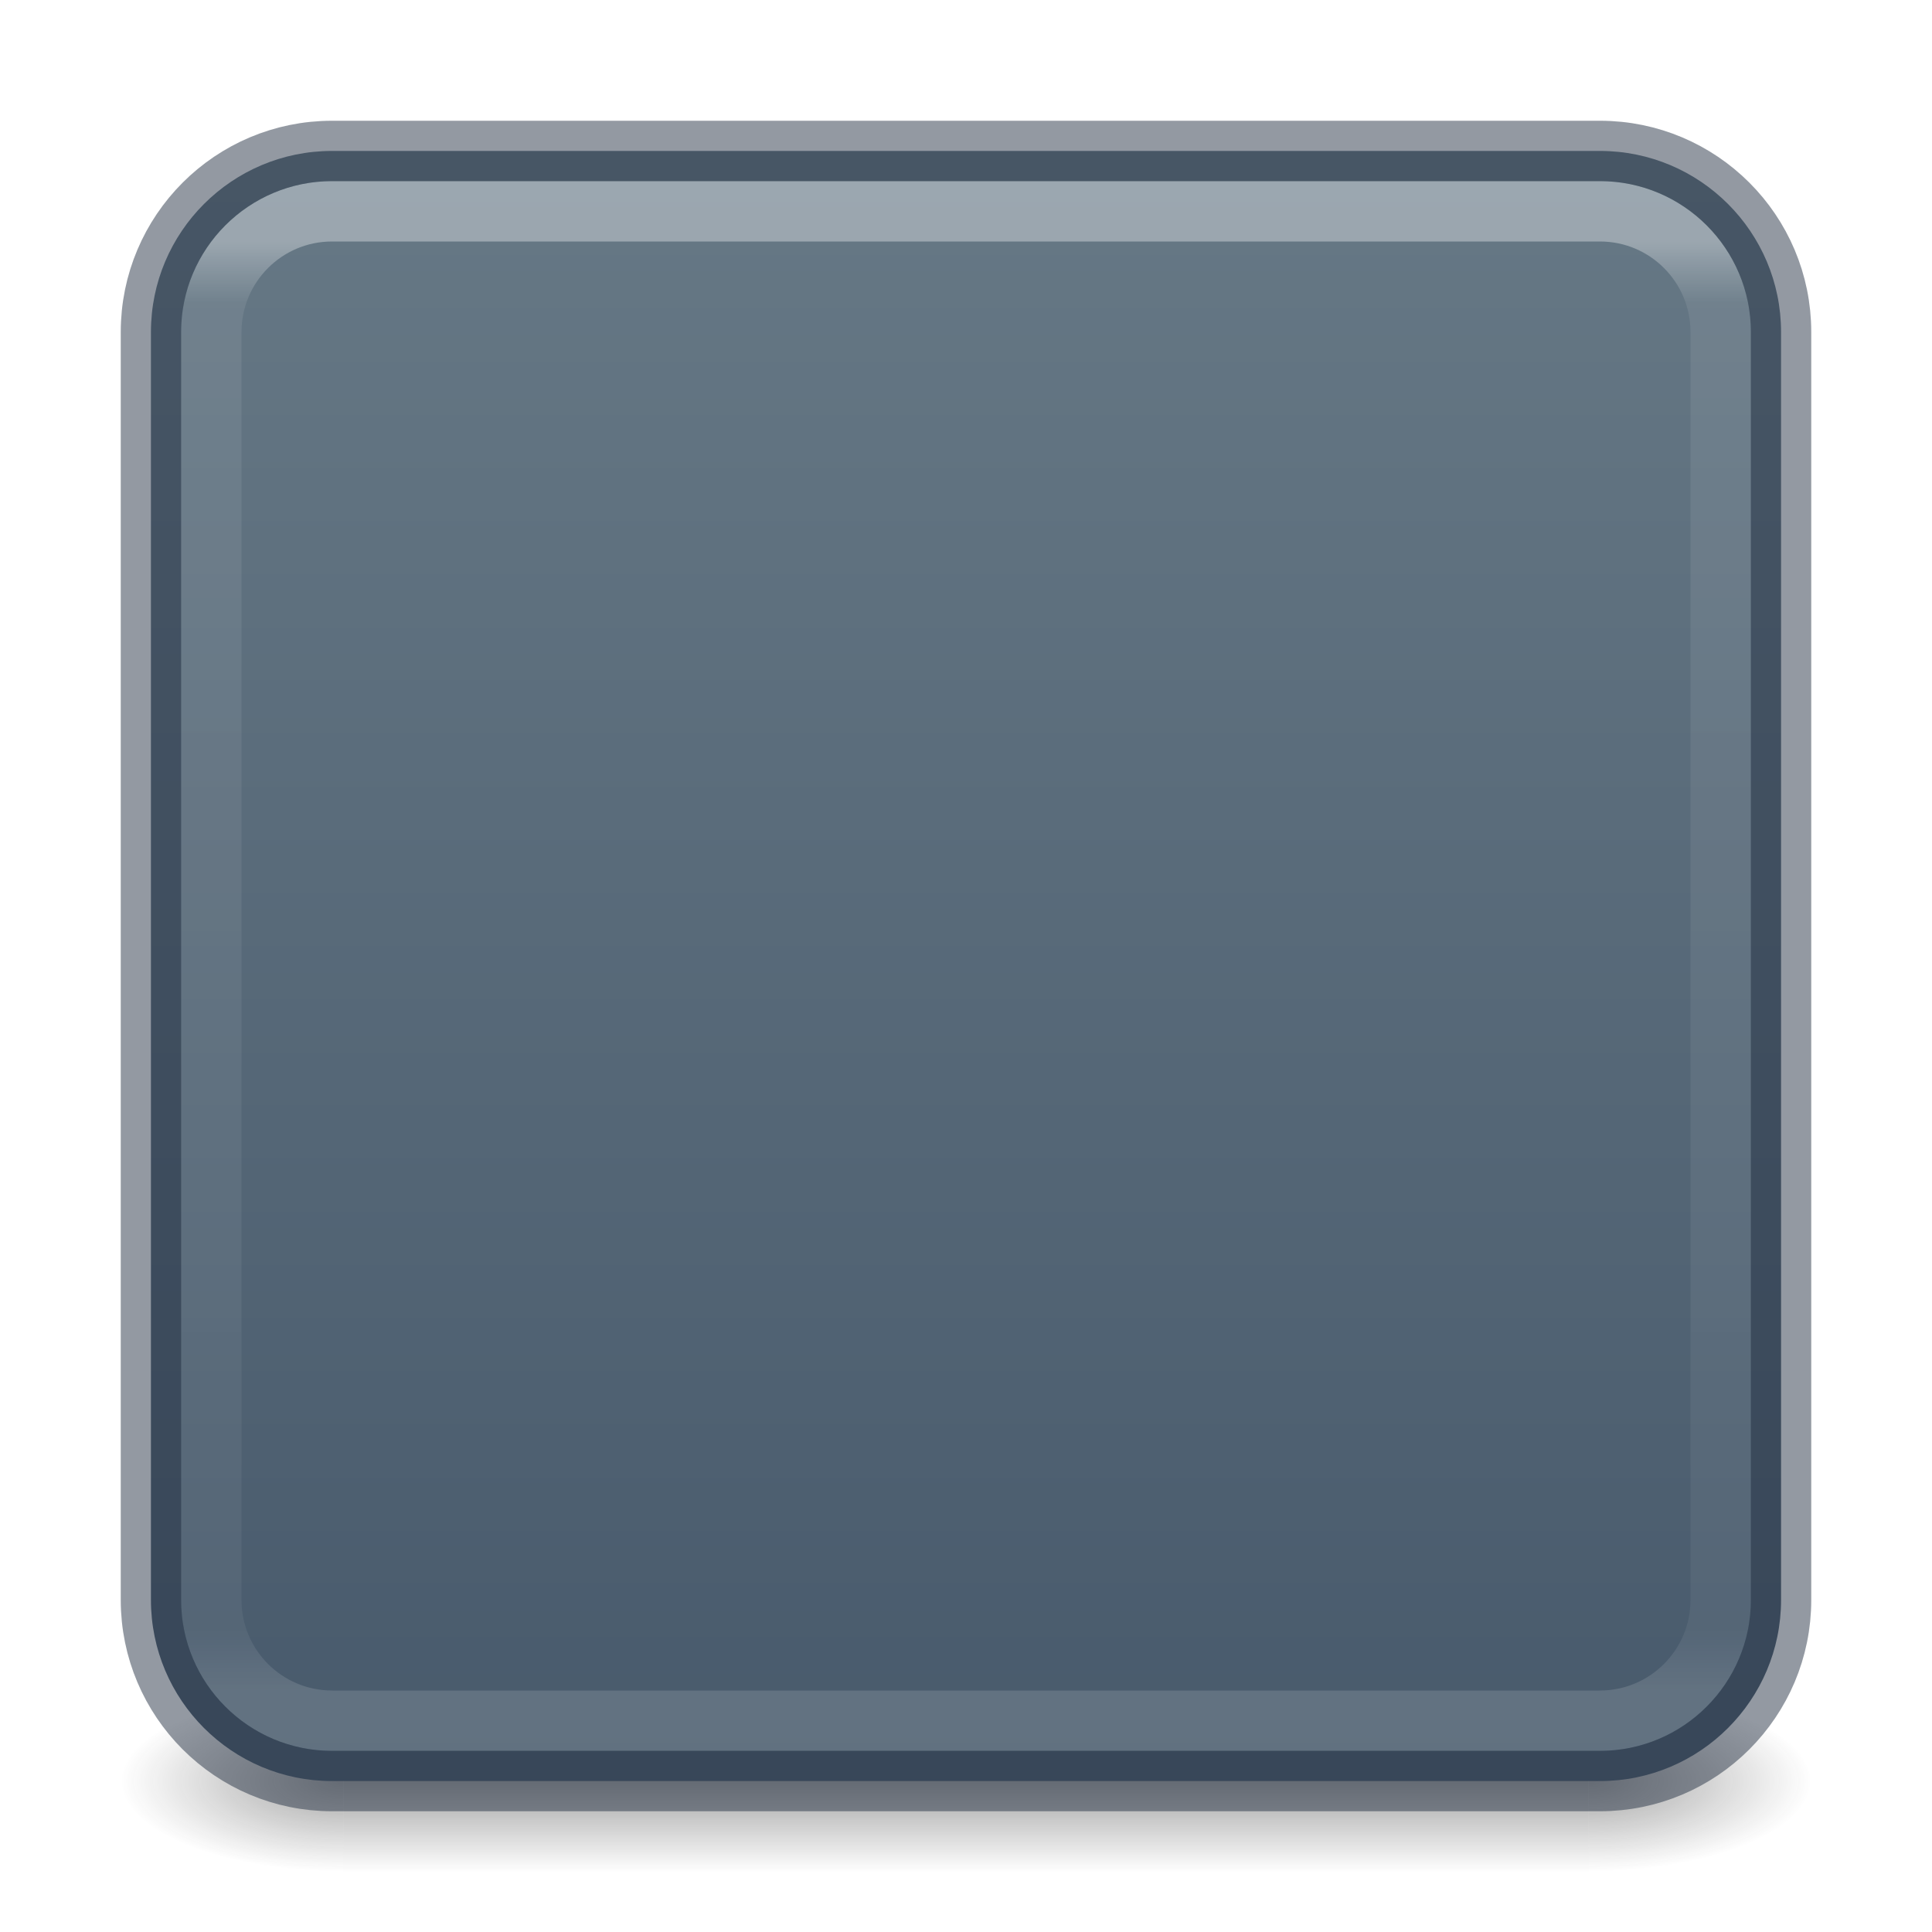
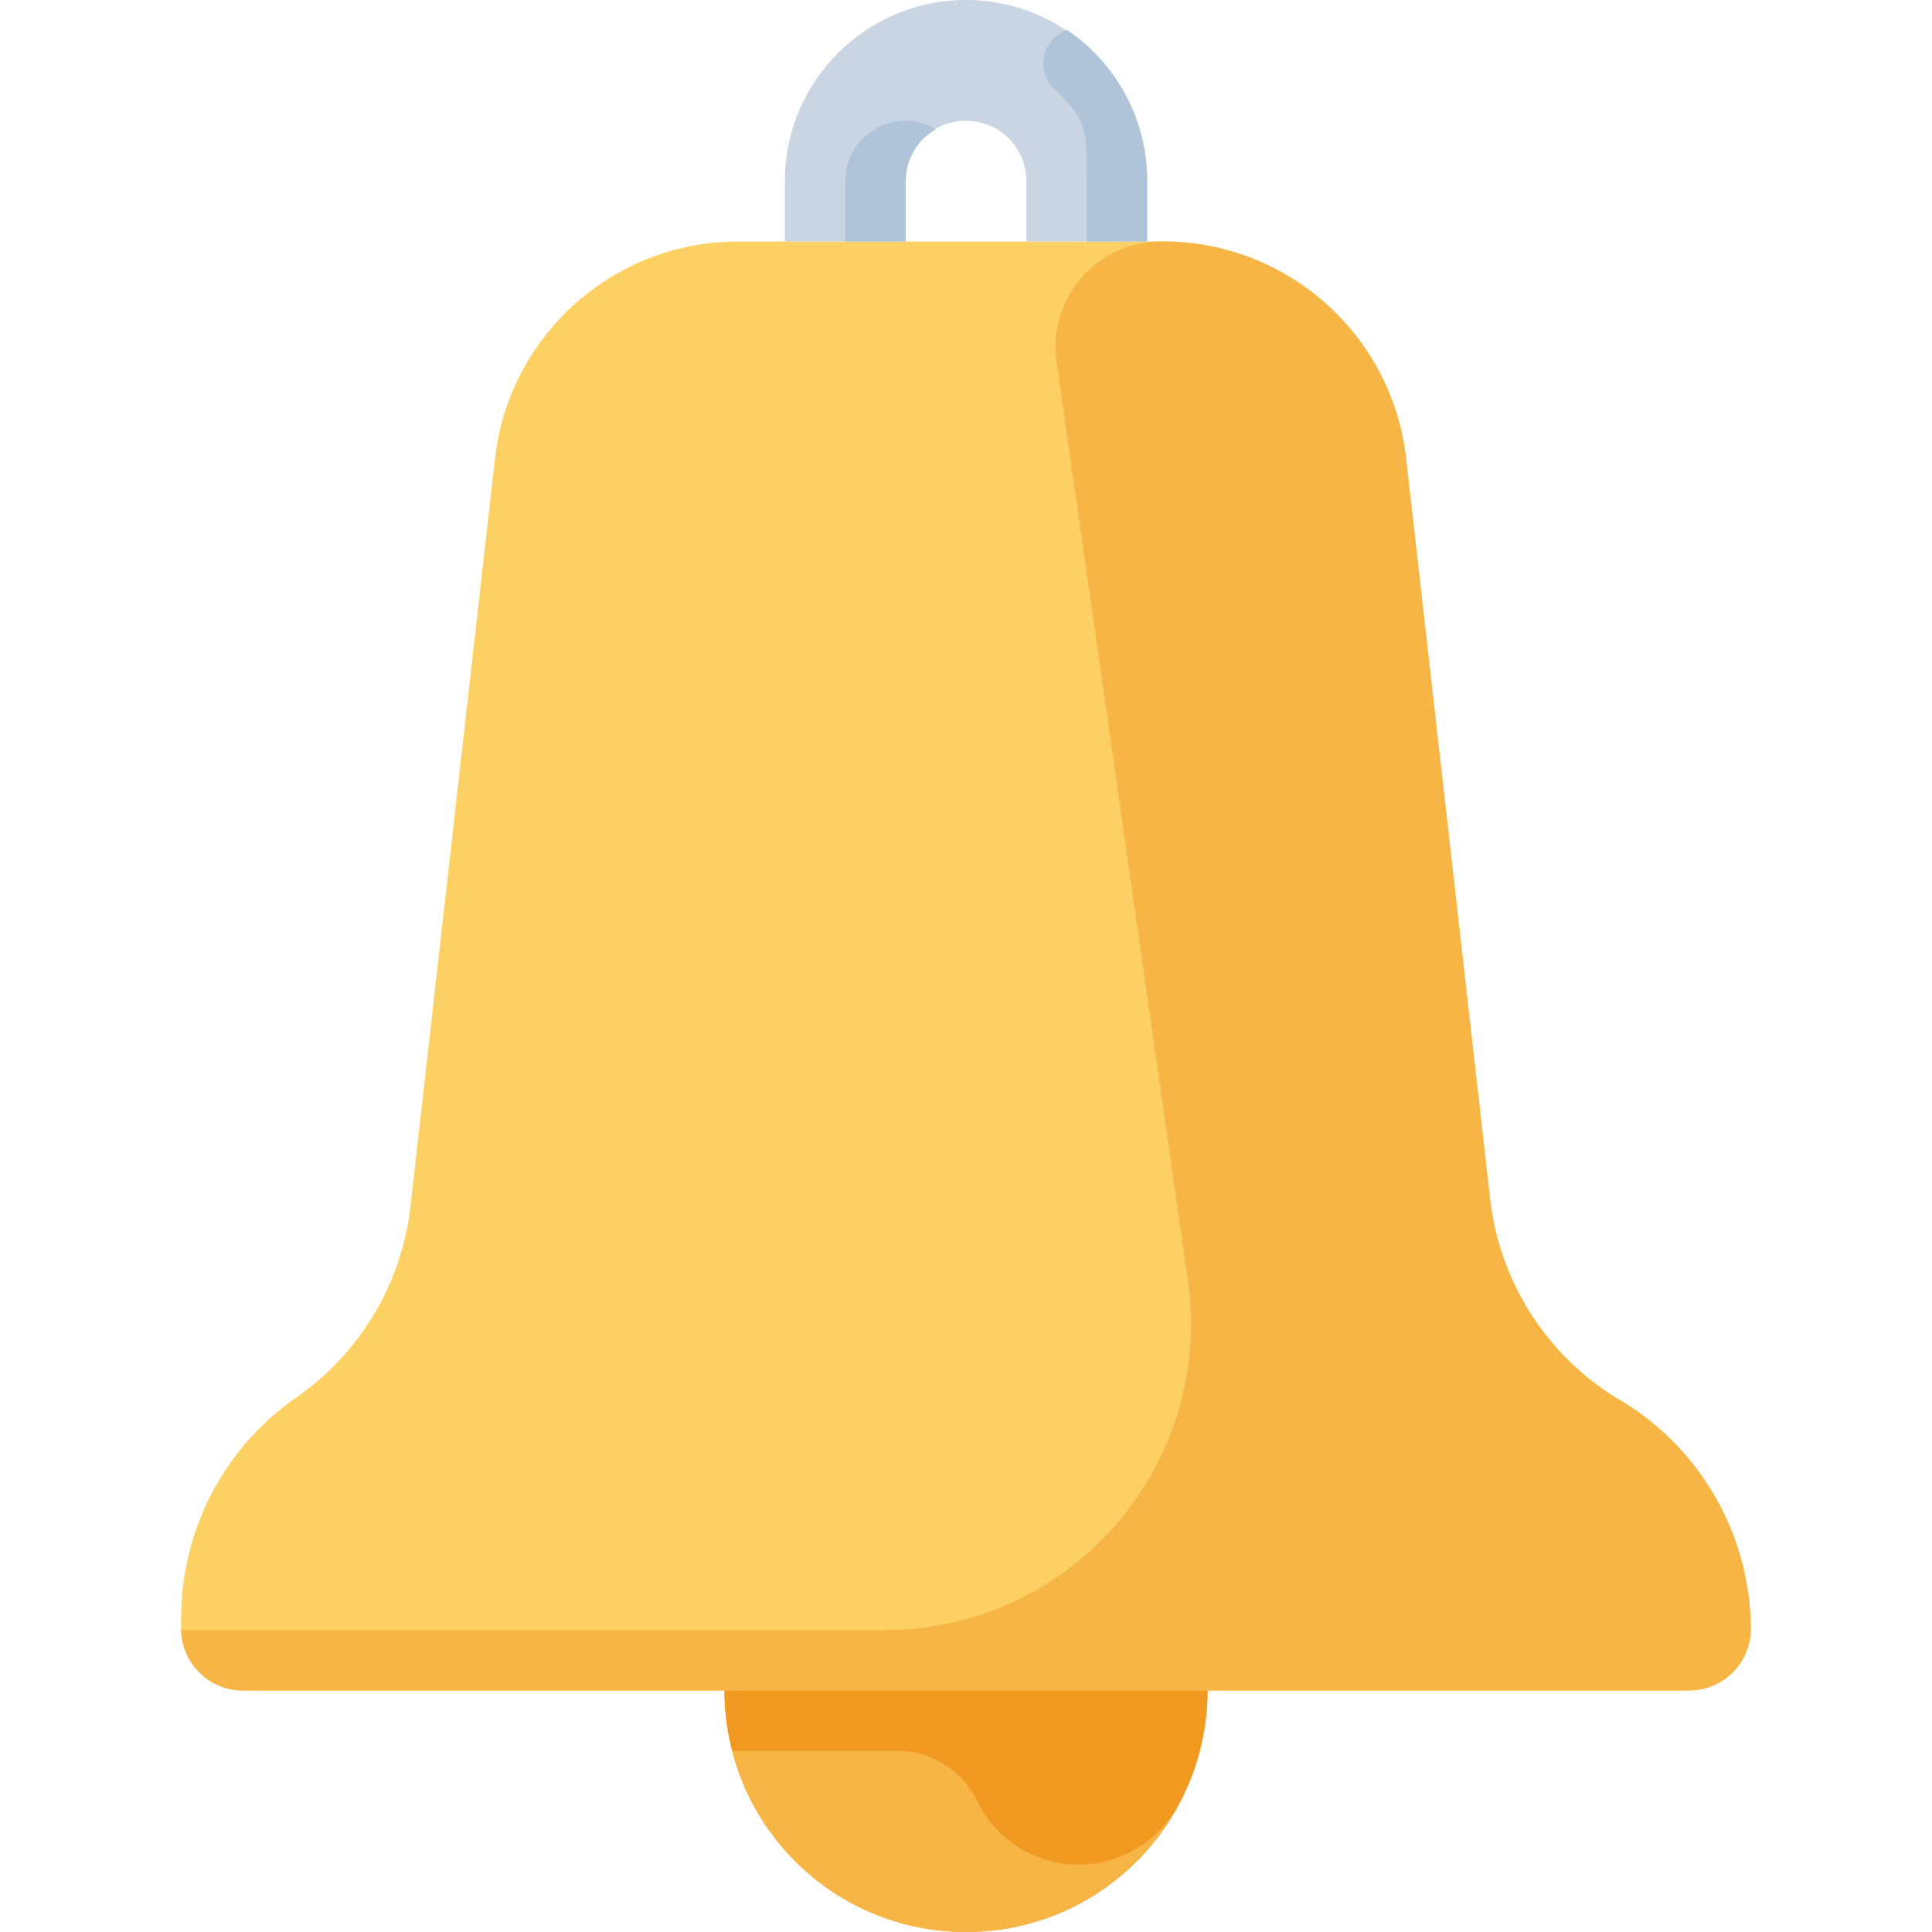
- <svg xmlns="http://www.w3.org/2000/svg" xmlns:xlink="http://www.w3.org/1999/xlink" version="1.1" width="32" height="32" id="svg6860">
-   <defs id="defs6862">
-     <linearGradient id="linearGradient857">
-       <stop style="stop-color:#667885;stop-opacity:1" offset="0" id="stop853" />
-       <stop style="stop-color:#485a6c;stop-opacity:1" offset="1" id="stop855" />
-     </linearGradient>
-     <linearGradient x1="24" y1="6.24" x2="24" y2="41.76" id="linearGradient4161" xlink:href="#linearGradient3924-0" gradientUnits="userSpaceOnUse" gradientTransform="matrix(0.6756757,0,0,0.6756757,-0.216217,-0.2162063)" />
-     <linearGradient id="linearGradient3924-0">
-       <stop id="stop3926-6" style="stop-color:#ffffff;stop-opacity:1" offset="0" />
-       <stop id="stop3928-3" style="stop-color:#ffffff;stop-opacity:0.235" offset="0.042" />
-       <stop id="stop3930-2" style="stop-color:#ffffff;stop-opacity:0.157" offset="0.958" />
-       <stop id="stop3932-62" style="stop-color:#ffffff;stop-opacity:0.392" offset="1" />
-     </linearGradient>
-     <radialGradient cx="4.993" cy="43.5" r="2.5" fx="4.993" fy="43.5" id="radialGradient2976" xlink:href="#linearGradient3688-166-749-6" gradientUnits="userSpaceOnUse" gradientTransform="matrix(2.003784,0,0,1.4,27.98813,-17.4)" />
-     <linearGradient id="linearGradient3688-166-749-6">
-       <stop id="stop2883-8" style="stop-color:#181818;stop-opacity:1" offset="0" />
-       <stop id="stop2885-3" style="stop-color:#181818;stop-opacity:0" offset="1" />
-     </linearGradient>
-     <radialGradient cx="4.993" cy="43.5" r="2.5" fx="4.993" fy="43.5" id="radialGradient2978" xlink:href="#linearGradient3688-464-309-7" gradientUnits="userSpaceOnUse" gradientTransform="matrix(2.003784,0,0,1.4,-20.01187,-104.4)" />
-     <linearGradient id="linearGradient3688-464-309-7">
-       <stop id="stop2889-0" style="stop-color:#181818;stop-opacity:1" offset="0" />
-       <stop id="stop2891-66" style="stop-color:#181818;stop-opacity:0" offset="1" />
-     </linearGradient>
-     <linearGradient x1="25.058" y1="47.028" x2="25.058" y2="39.999" id="linearGradient2980" xlink:href="#linearGradient3702-501-757-3" gradientUnits="userSpaceOnUse" />
-     <linearGradient id="linearGradient3702-501-757-3">
-       <stop id="stop2895-3" style="stop-color:#181818;stop-opacity:0" offset="0" />
-       <stop id="stop2897-28" style="stop-color:#181818;stop-opacity:1" offset="0.5" />
-       <stop id="stop2899-8" style="stop-color:#181818;stop-opacity:0" offset="1" />
-     </linearGradient>
-     <linearGradient xlink:href="#linearGradient857" id="linearGradient856-2" x1="23.528" y1="6.083" x2="23.528" y2="44.233" gradientUnits="userSpaceOnUse" gradientTransform="matrix(0.6923078,0,0,0.6923079,-0.6153997,-1.307693)" />
-   </defs>
-   <g style="display:inline" id="g2036-2" transform="matrix(0.6999997,0,0,0.3333336,-0.8000002,15.33333)">
-     <g style="opacity:0.4" id="g3712-3" transform="matrix(1.052632,0,0,1.285713,-1.263158,-13.42854)">
-       <rect style="fill:url(#radialGradient2976);fill-opacity:1;stroke:none" id="rect2801-0" y="40" x="38" height="7" width="5" />
-       <rect style="fill:url(#radialGradient2978);fill-opacity:1;stroke:none" id="rect3696-2" transform="scale(-1,-1)" y="-47" x="-10" height="7" width="5" />
-       <rect style="fill:url(#linearGradient2980);fill-opacity:1;stroke:none" id="rect3700-1" y="40" x="10" height="7" width="28" />
-     </g>
+ <svg xmlns="http://www.w3.org/2000/svg" width="32px" height="32px" viewBox="0 0 32 32" version="1.1">
+   <g id="surface1">
+     <path style=" stroke:none;fill-rule:nonzero;fill:rgb(96.863%,72.157%,30.588%);fill-opacity:1;" d="M 20 28 C 20 30.211 18.211 32 16 32 C 13.789 32 12 30.211 12 28 " />
+     <path style=" stroke:none;fill-rule:nonzero;fill:rgb(96.471%,70.98%,27.059%);fill-opacity:1;" d="M 20 28 C 20 30.211 18.211 32 16 32 C 13.789 32 12 30.211 12 28 " />
+     <path style=" stroke:none;fill-rule:nonzero;fill:rgb(98.824%,81.569%,38.824%);fill-opacity:1;" d="M 24.68 19.844 L 23.285 7.559 C 23.035 5.516 21.289 3.984 19.23 4 L 12.258 4 C 10.199 3.984 8.453 5.516 8.203 7.559 L 6.797 20 C 6.648 21.27 5.961 22.414 4.91 23.145 C 3.711 23.977 3 25.344 3 26.805 L 3 27 C 3.016 27.562 3.477 28.008 4.039 28 L 27.961 28 C 28.523 28.008 28.984 27.562 29 27 C 28.996 25.445 28.184 24.008 26.855 23.203 L 26.797 23.172 C 25.613 22.449 24.832 21.223 24.68 19.844 Z M 24.68 19.844 " />
+     <path style=" stroke:none;fill-rule:nonzero;fill:rgb(96.471%,70.98%,27.059%);fill-opacity:1;" d="M 29 27 C 28.996 25.445 28.184 24.008 26.855 23.203 L 26.797 23.172 C 25.617 22.453 24.84 21.238 24.68 19.871 L 23.285 7.559 C 23.035 5.516 21.289 3.984 19.23 4 C 18.266 4 17.48 4.785 17.484 5.75 C 17.484 5.836 17.488 5.918 17.5 6 L 19.676 21.211 C 20.07 23.984 18.141 26.555 15.367 26.949 C 15.125 26.984 14.887 27 14.645 27 L 3 27 C 3.016 27.562 3.477 28.008 4.039 28 L 27.961 28 C 28.523 28.008 28.984 27.562 29 27 Z M 29 27 " />
+     <path style=" stroke:none;fill-rule:nonzero;fill:rgb(94.51%,60%,12.549%);fill-opacity:1;" d="M 12 28 C 12 28.336 12.047 28.672 12.129 29 L 14.91 29 C 15.461 29.016 15.961 29.344 16.191 29.844 C 16.648 30.77 17.773 31.148 18.695 30.688 C 19.02 30.527 19.289 30.277 19.477 29.965 C 19.648 29.664 19.781 29.336 19.871 29 C 19.953 28.672 20 28.336 20 28 Z M 12 28 " />
+     <path style=" stroke:none;fill-rule:nonzero;fill:rgb(78.824%,83.529%,89.02%);fill-opacity:1;" d="M 15 4 L 15 3 C 15 2.445 15.445 2 16 2 C 16.555 2 17 2.445 17 3 L 17 4 L 19 4 L 19 3 C 19 1.344 17.656 0 16 0 C 14.344 0 13 1.344 13 3 L 13 4 Z M 15 4 " />
+     <path style=" stroke:none;fill-rule:nonzero;fill:rgb(69.02%,76.863%,85.098%);fill-opacity:1;" d="M 15 2 C 14.445 2 14 2.445 14 3 L 14 4 L 15 4 L 15 3 C 15 2.645 15.191 2.316 15.5 2.141 C 15.348 2.051 15.176 2 15 2 Z M 15 2 " />
+     <path style=" stroke:none;fill-rule:nonzero;fill:rgb(69.02%,76.863%,85.098%);fill-opacity:1;" d="M 17.68 0.5 C 17.379 0.598 17.211 0.922 17.309 1.223 C 17.344 1.332 17.41 1.43 17.5 1.5 C 18.035 2.051 18 2.176 18 3 L 18 4 L 19 4 L 19 3 C 19.004 2 18.508 1.062 17.68 0.5 Z M 17.68 0.5 " />
  </g>
-   <rect style="color:#000000;display:inline;overflow:visible;visibility:visible;opacity:1;fill:url(#linearGradient856-2);fill-opacity:1;fill-rule:nonzero;stroke:none;stroke-width:1;stroke-opacity:0.5;marker:none;enable-background:accumulate" id="rect5505-21-1" y="2.5" x="2.5" ry="3" rx="3" height="27" width="27" />
-   <rect style="opacity:0.35;fill:none;stroke:url(#linearGradient4161);stroke-width:1;stroke-linecap:round;stroke-linejoin:round;stroke-miterlimit:4;stroke-dasharray:none;stroke-dashoffset:0;stroke-opacity:1" id="rect6741-7-4" y="3.5" x="3.5" ry="2" rx="2" height="25" width="25" />
-   <rect style="color:#000000;display:inline;overflow:visible;visibility:visible;opacity:0.5;fill:none;fill-opacity:1;fill-rule:nonzero;stroke:#273445;stroke-width:1;stroke-opacity:1;marker:none;enable-background:accumulate" id="rect869" y="2.5" x="2.5" ry="3" rx="3" height="27" width="27" />
</svg>
